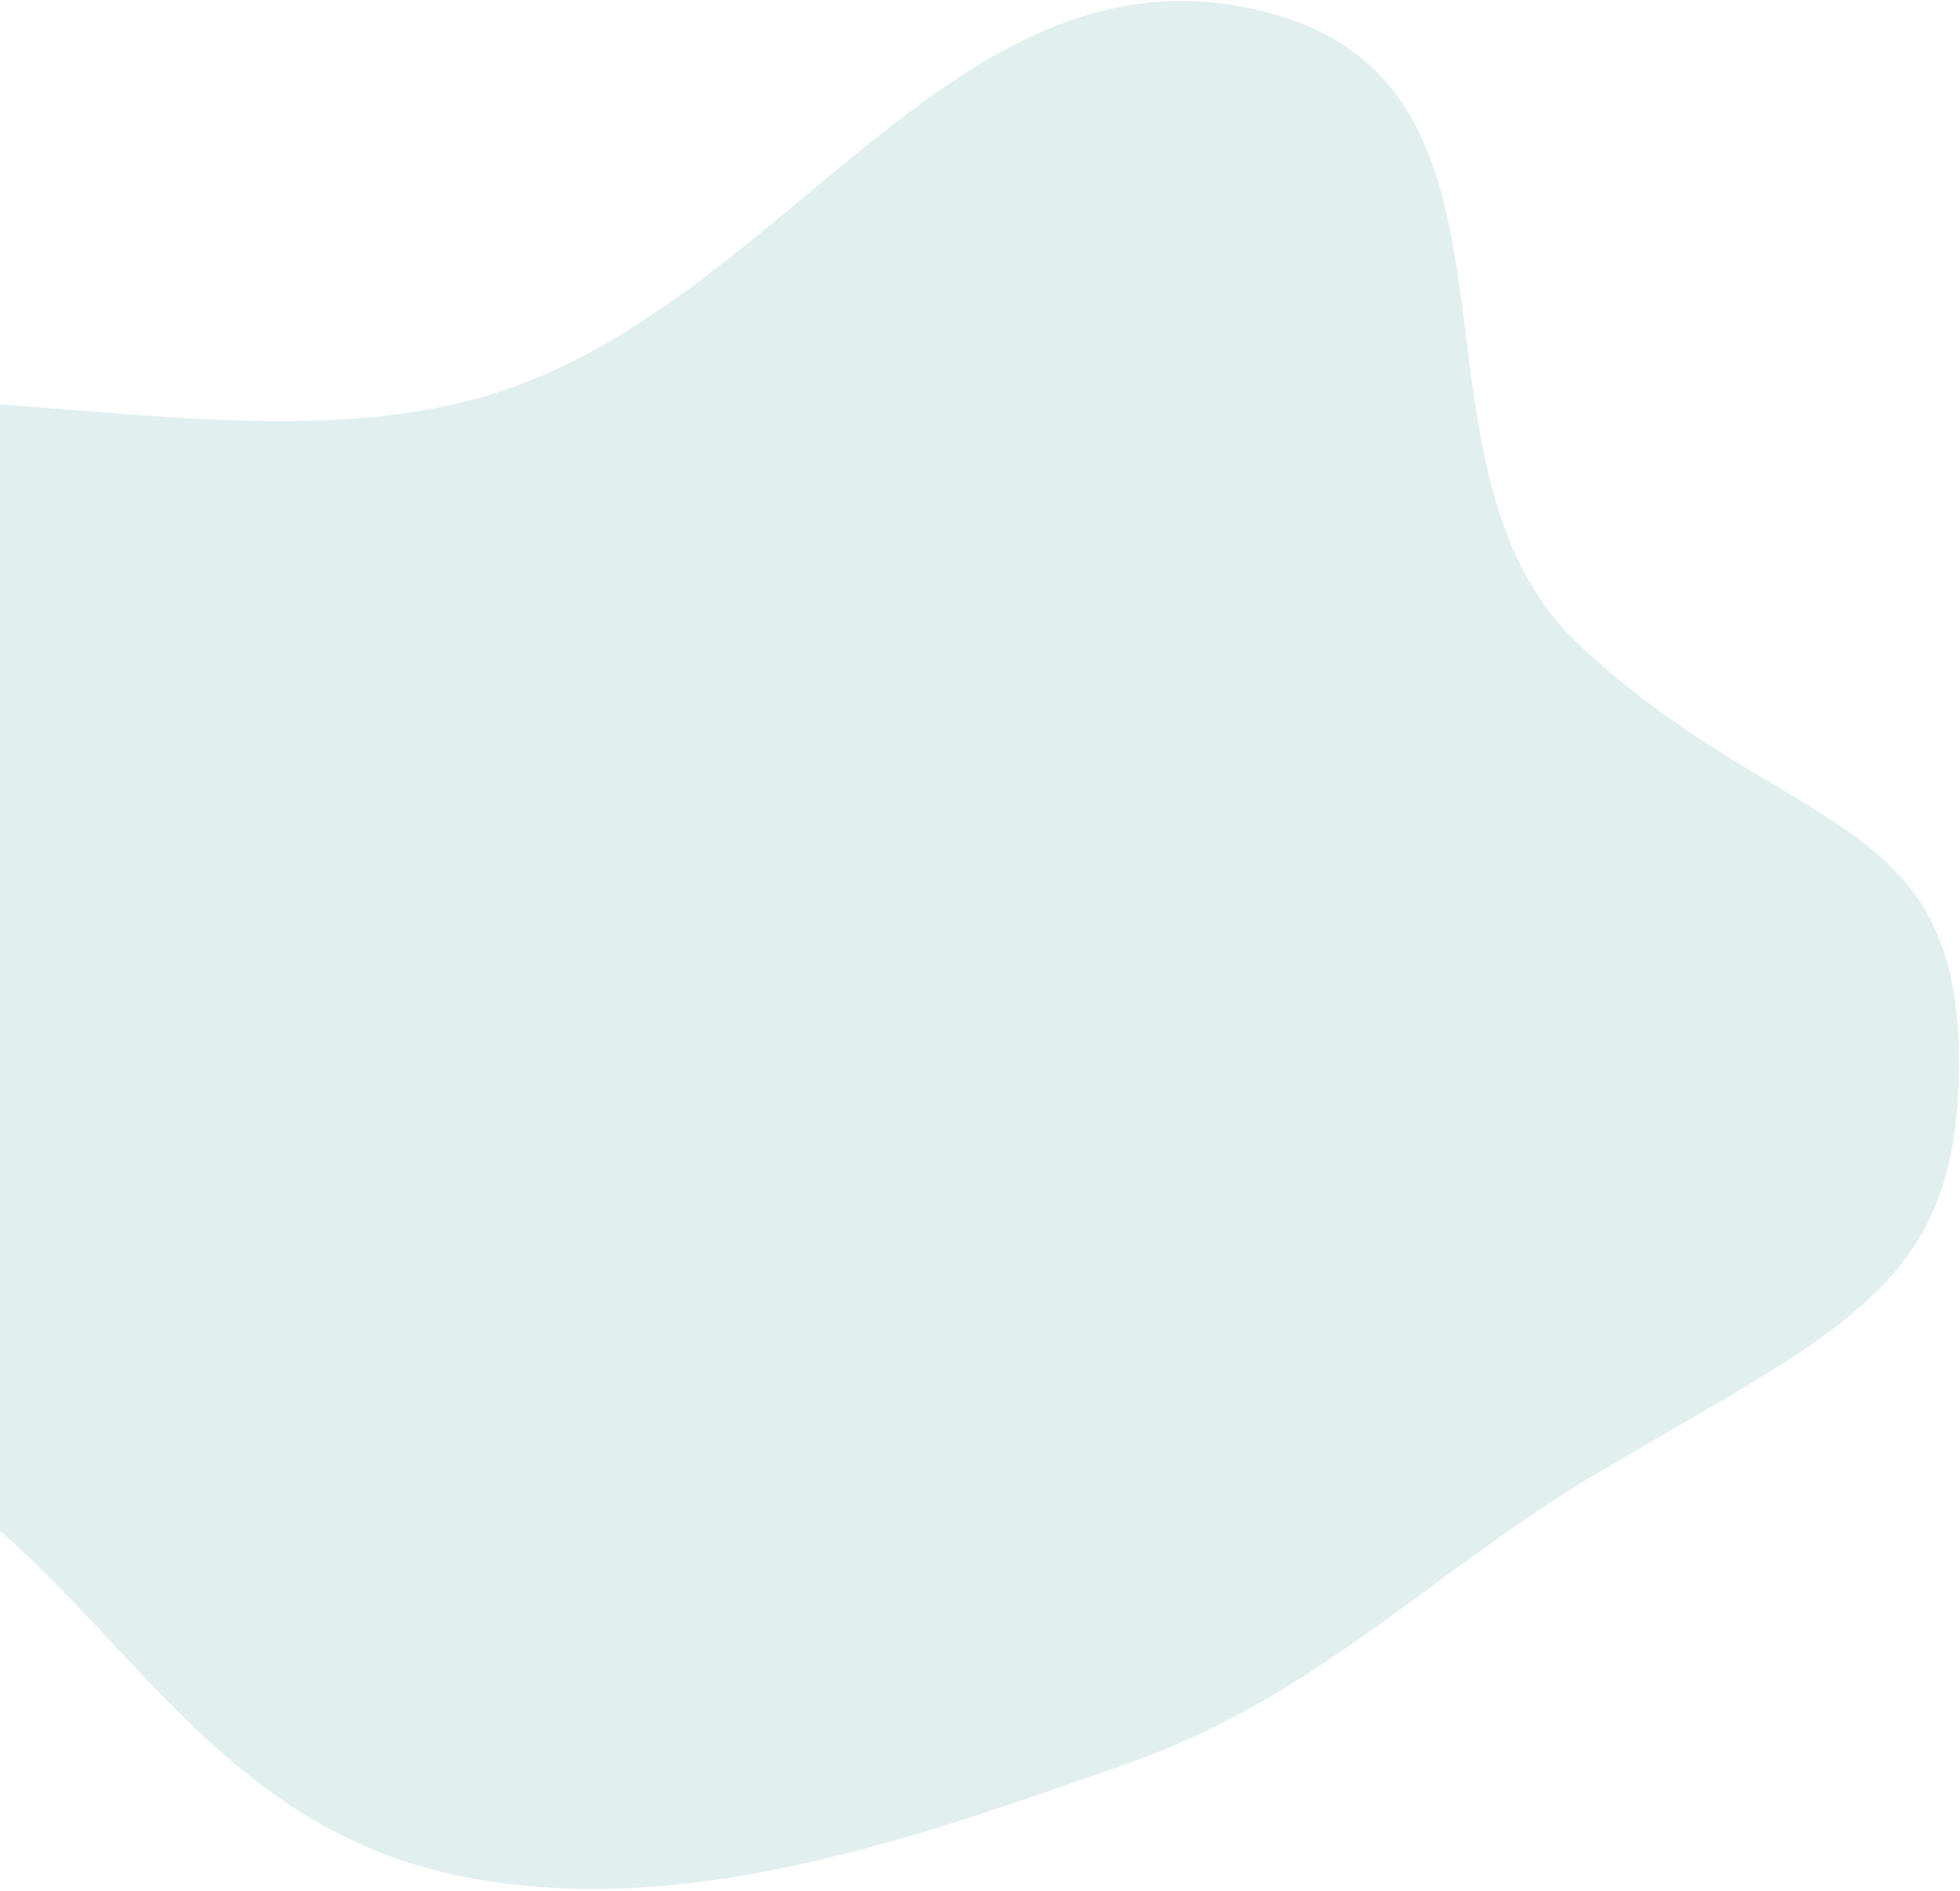
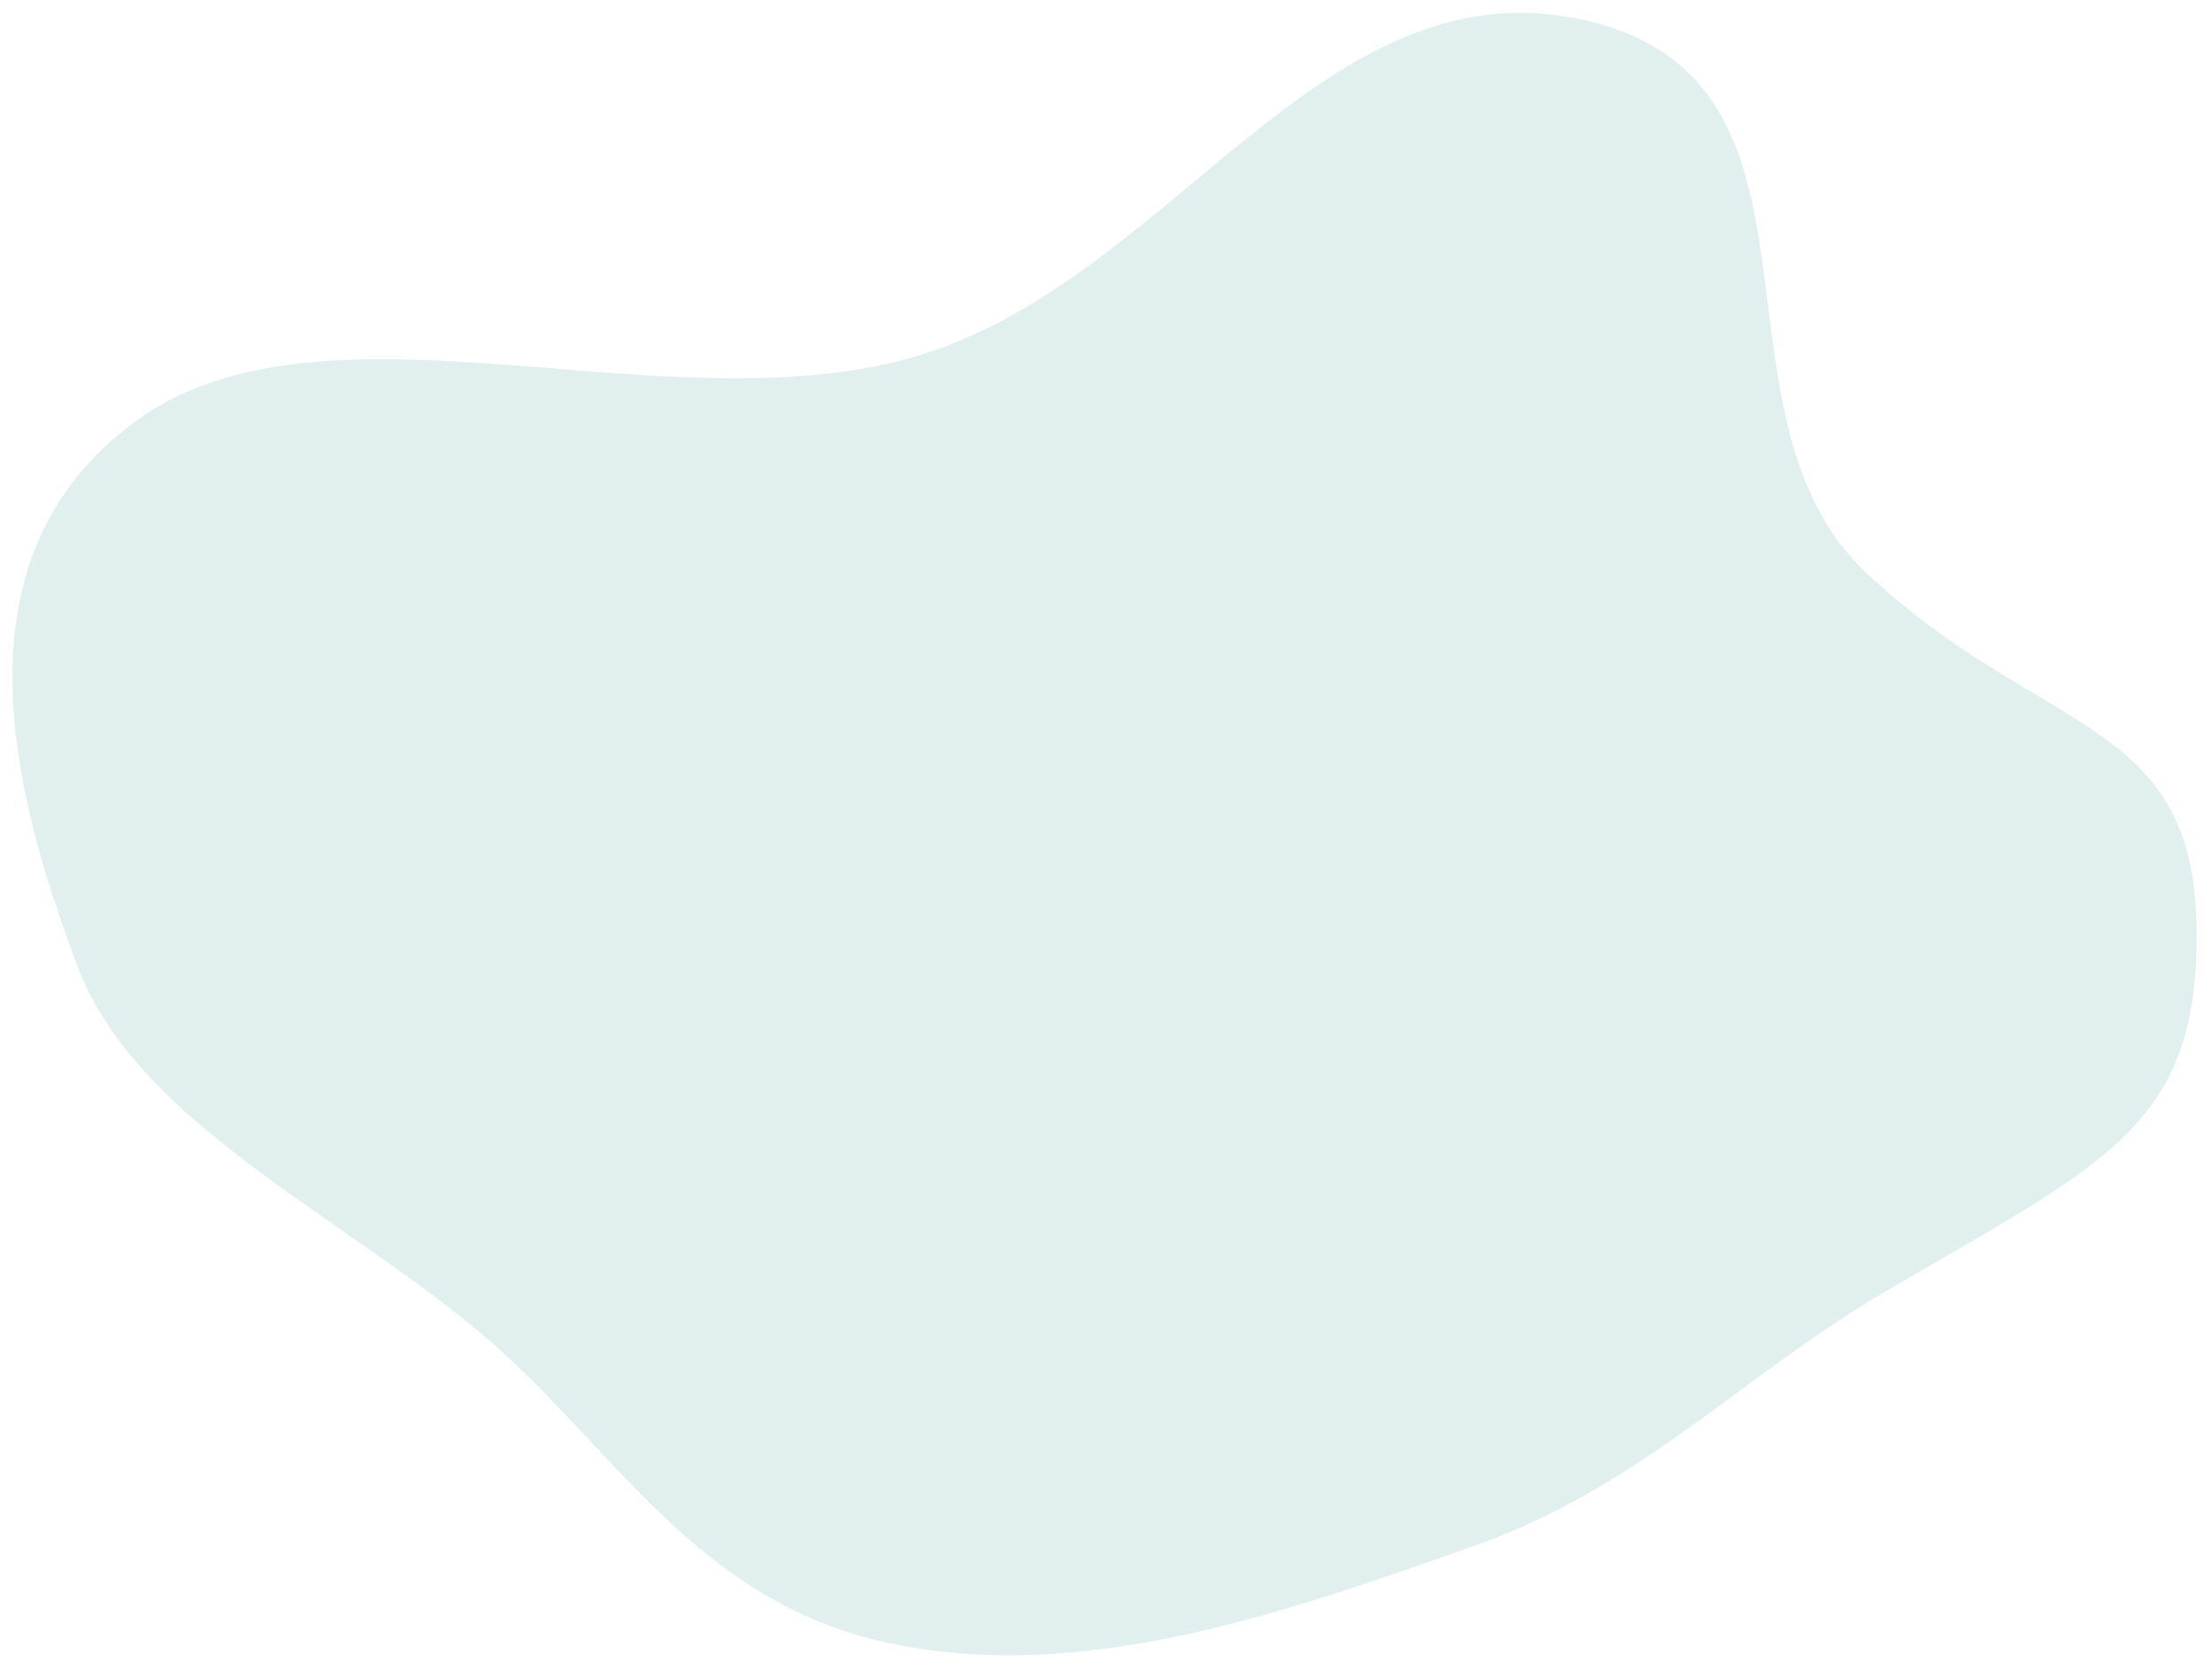
- <svg xmlns="http://www.w3.org/2000/svg" width="709" height="684" fill="none">
-   <path fill-rule="evenodd" clip-rule="evenodd" d="M708.509 378.179c2.206 85.118-36.967 99.73-129.383 153.917-59.742 35.029-101.916 81.406-171.061 105.769-76.878 27.088-162.302 57.82-243.614 40.341-81.263-17.467-114.822-83.199-170.01-129.251-60.144-50.186-142.981-88.011-167.194-152.129-28.187-74.642-52.042-170.943 24.153-226.657 77.909-56.966 218.088 2.503 321.587-26.145C281.989 113.854 343.393-21.433 453.991 3.378c111.272 24.962 46.561 163.771 117.393 230.02 71.889 67.24 134.914 59.491 137.125 144.781z" fill="#E1F0EE" />
+ <svg xmlns="http://www.w3.org/2000/svg" width="920" height="697" fill="none">
+   <path fill-rule="evenodd" clip-rule="evenodd" d="M913.508 383.179c2.206 85.118-36.966 99.73-129.383 153.917-59.742 35.029-101.915 81.406-171.061 105.769-76.877 27.088-162.302 57.82-243.614 40.341-81.263-17.467-114.822-83.199-170.01-129.251-60.143-50.186-142.981-88.011-167.194-152.129C4.059 327.184-19.796 230.883 56.4 175.169c77.908-56.966 218.087 2.503 321.586-26.145C486.988 118.854 548.392-16.433 658.99 8.378c111.272 24.962 46.562 163.771 117.393 230.02 71.89 67.24 134.914 59.491 137.125 144.781z" fill="#E1F0EE" />
</svg>
